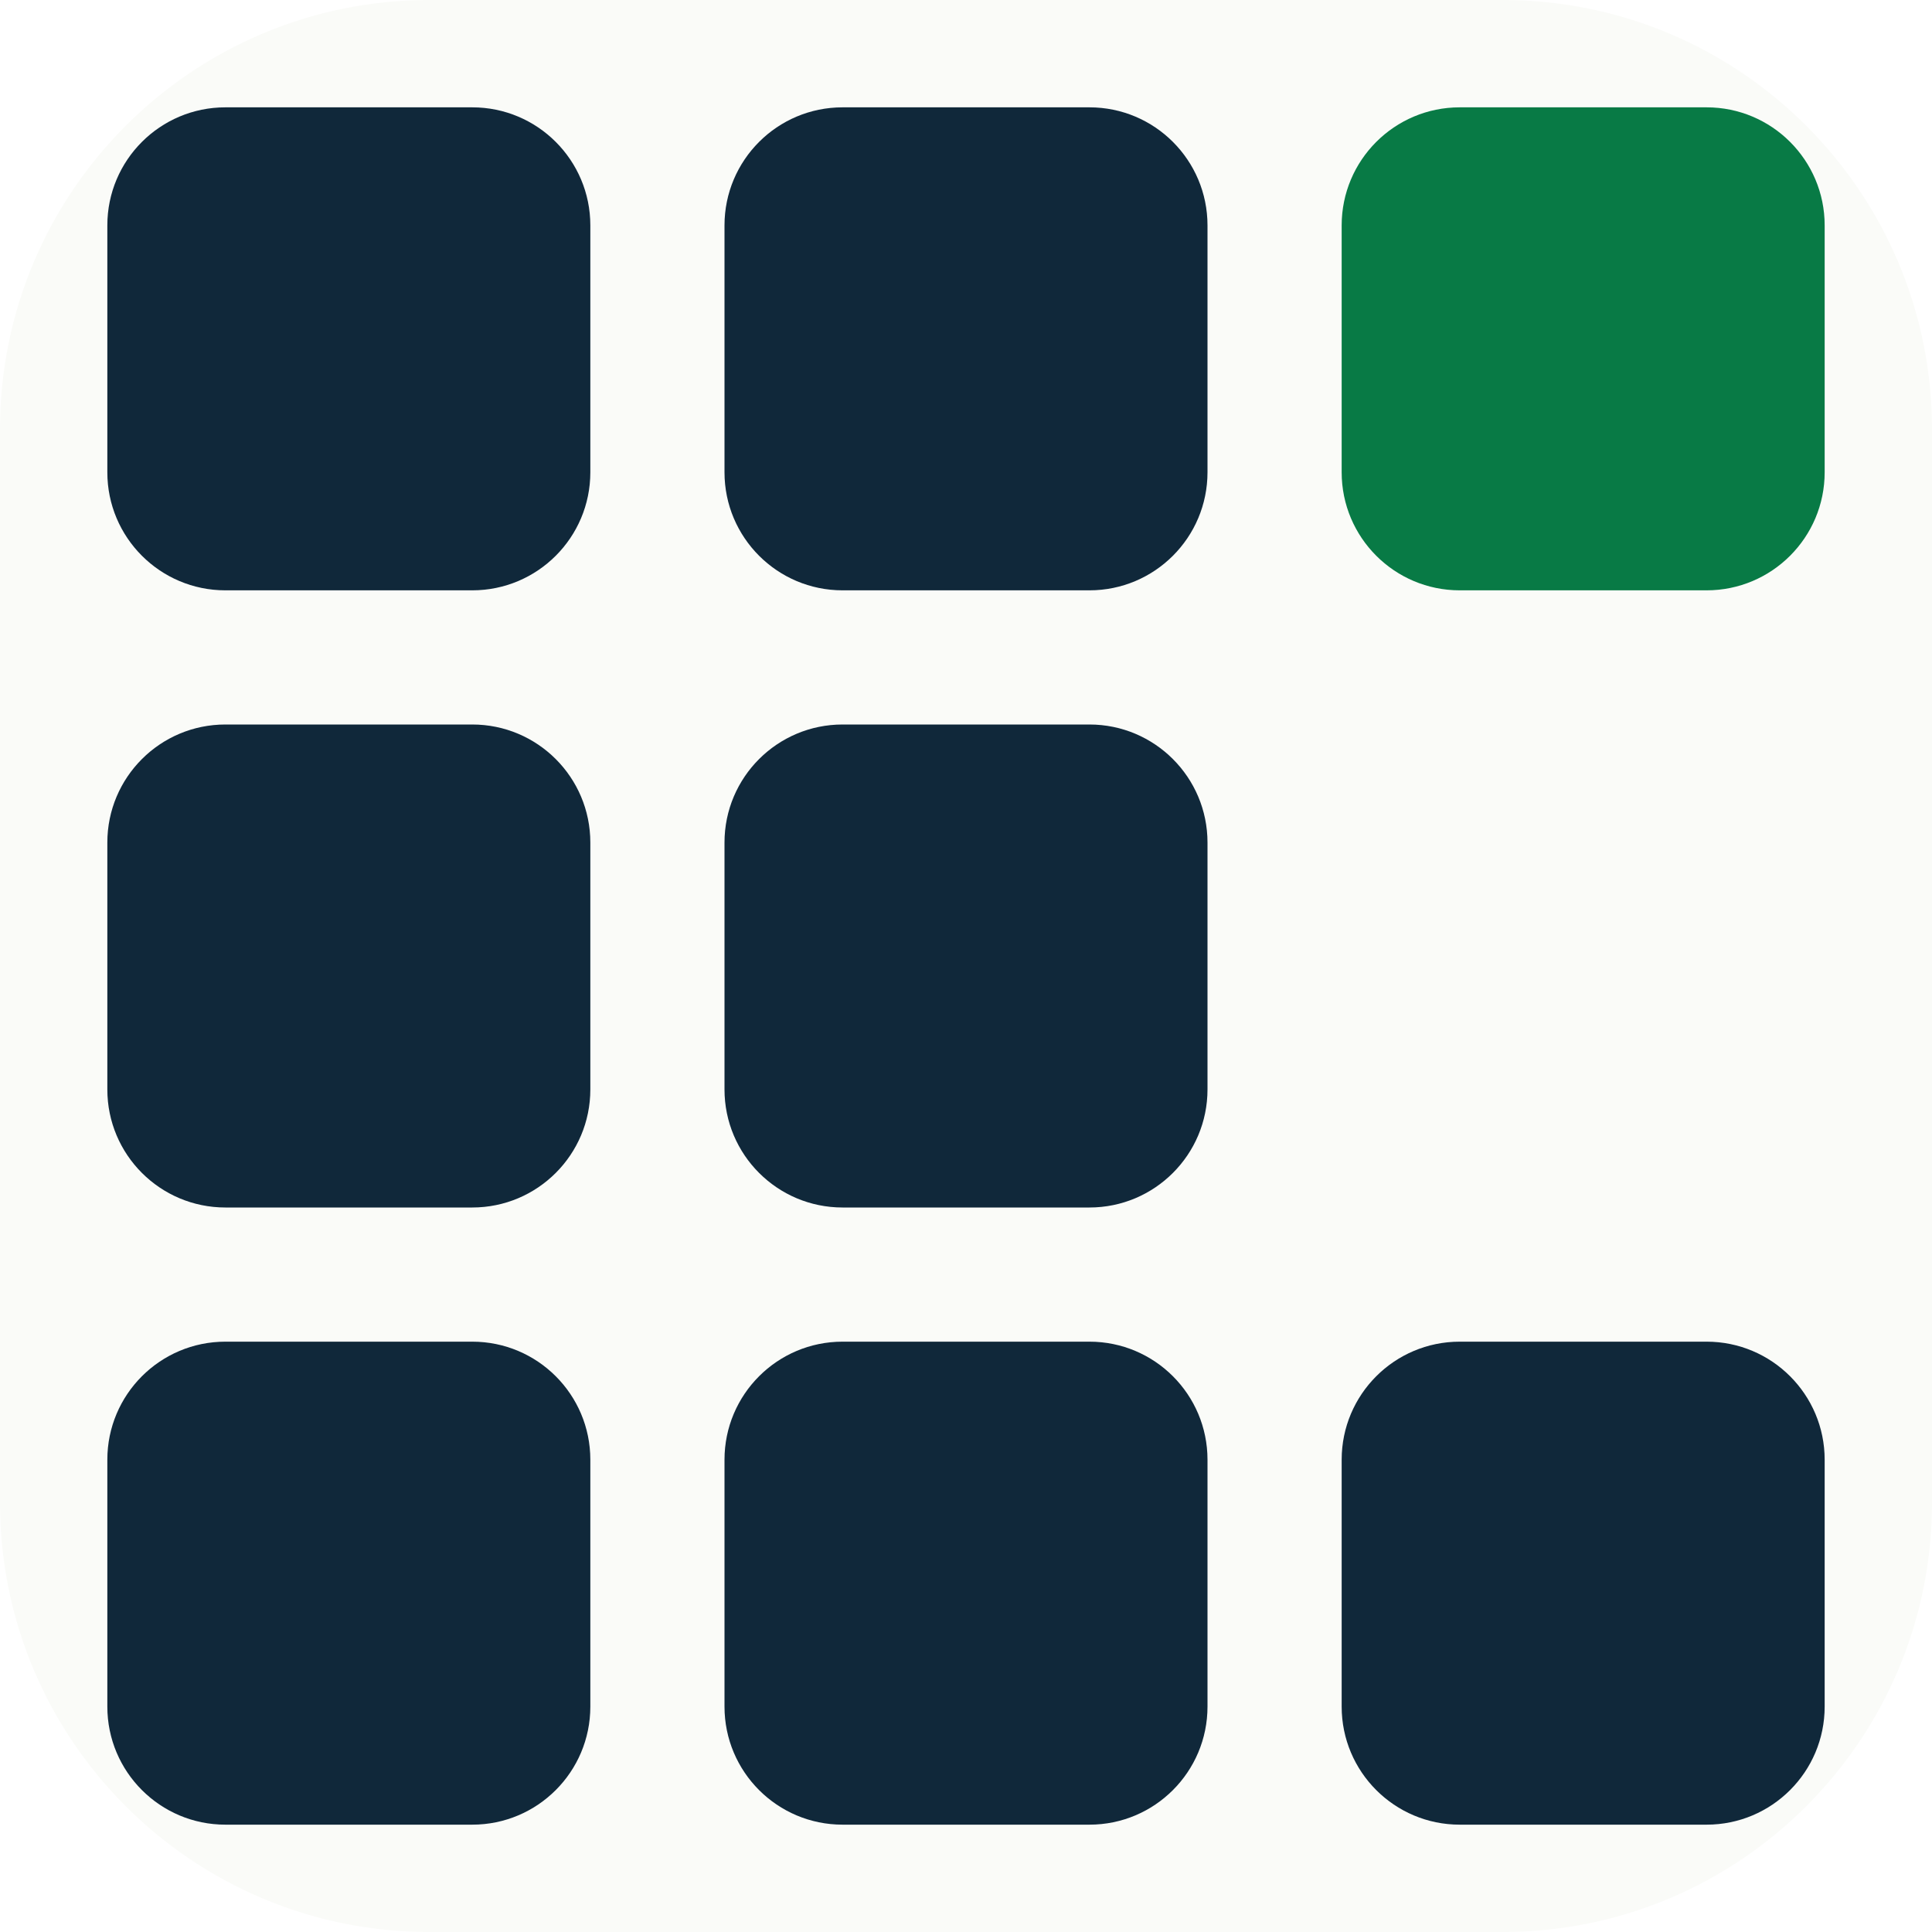
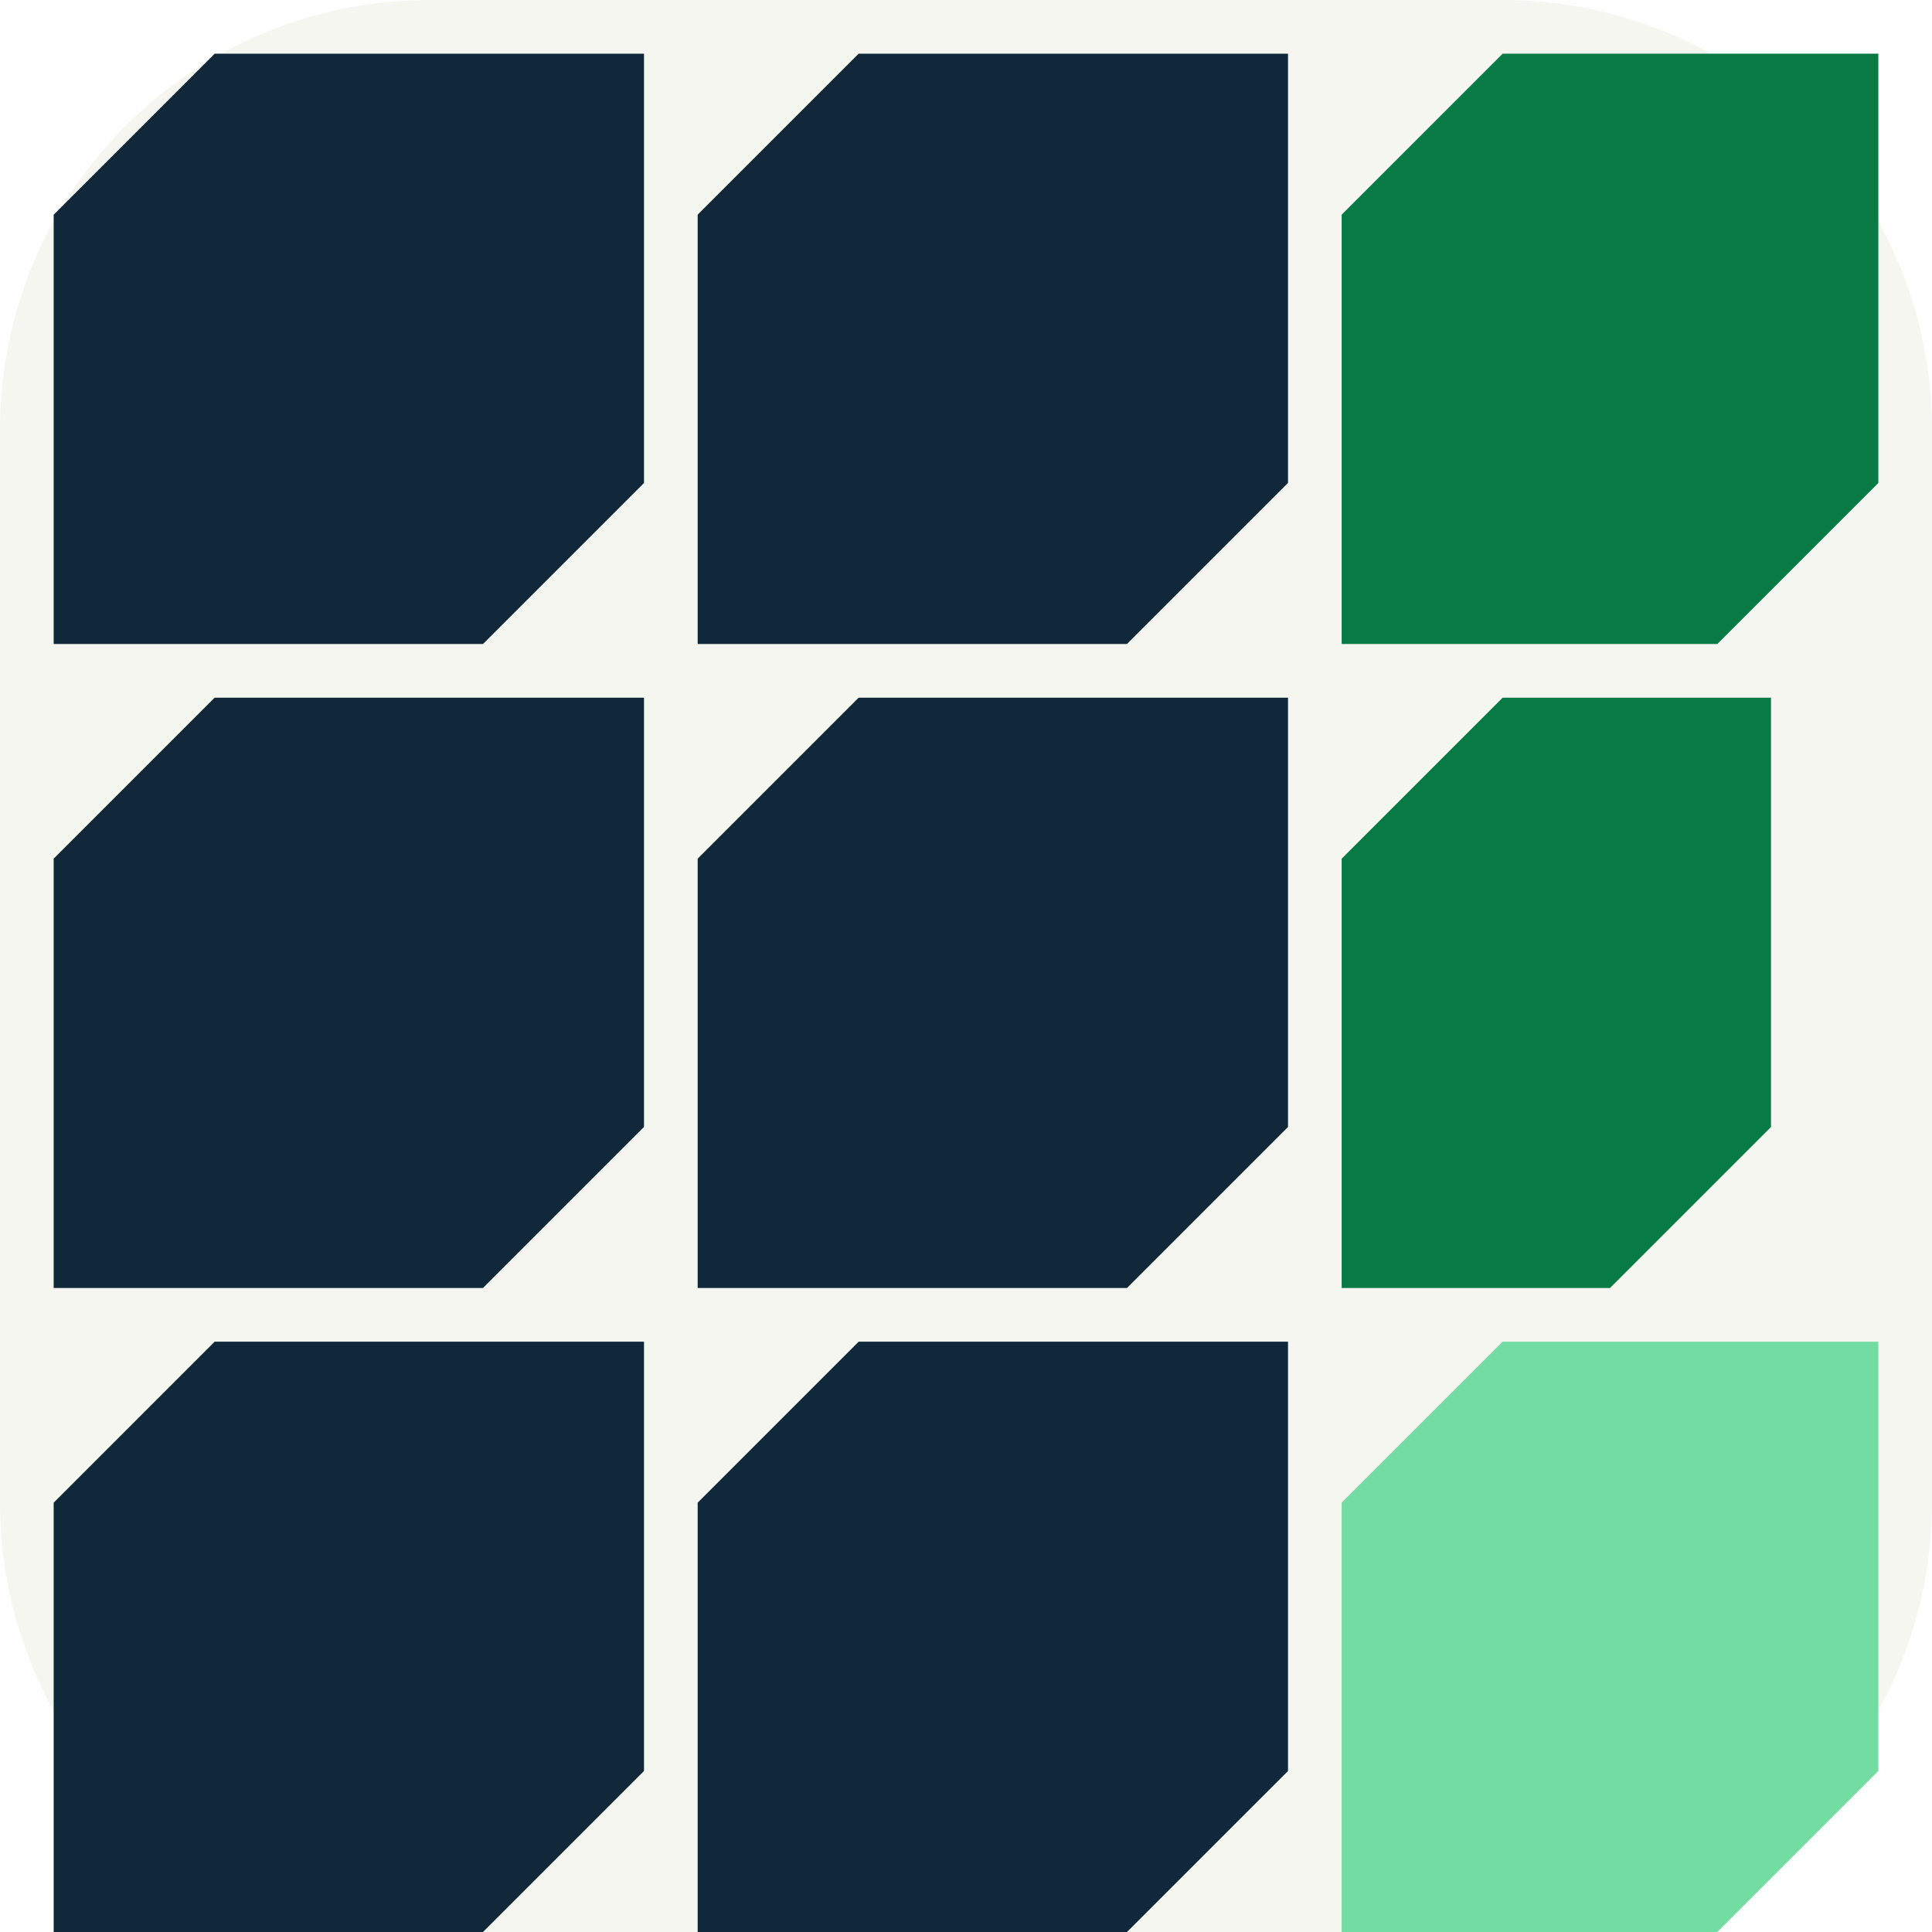
<svg xmlns="http://www.w3.org/2000/svg" viewBox="0 0 36 36">
-   <rect width="36" height="36" rx="8" fill="#fafbf8" />
-   <rect x="2" y="2" width="9" height="9" rx="2.2" fill="#10283a" />
-   <rect x="13.5" y="2" width="9" height="9" rx="2.2" fill="#10283a" />
-   <rect x="25" y="2" width="9" height="9" rx="2.2" fill="#087a45" />
-   <rect x="2" y="13.5" width="9" height="9" rx="2.2" fill="#10283a" />
-   <rect x="13.5" y="13.5" width="9" height="9" rx="2.2" fill="#10283a" />
-   <rect x="2" y="25" width="9" height="9" rx="2.2" fill="#10283a" />
-   <rect x="13.5" y="25" width="9" height="9" rx="2.2" fill="#10283a" />
-   <rect x="25" y="25" width="9" height="9" rx="2.2" fill="#10283a" />
+   <rect width="36" height="36" rx="8" fill="#f6f6f0" />
+   <path d="M1 4 4 1h8v8l-3 3H1Z" fill="#10283a" />
+   <path d="m13 4 3-3h8v8l-3 3h-8Z" fill="#10283a" />
+   <path d="m25 4 3-3h7v8l-3 3h-7Z" fill="#087a45" />
+   <path d="m1 16 3-3h8v8l-3 3H1Z" fill="#10283a" />
+   <path d="m13 16 3-3h8v8l-3 3h-8Z" fill="#10283a" />
+   <path d="m25 16 3-3h5v8l-3 3h-5Z" fill="#087a45" />
+   <path d="m1 28 3-3h8v8l-3 3H1Z" fill="#10283a" />
+   <path d="m13 28 3-3h8v8l-3 3h-8Z" fill="#10283a" />
+   <path d="m25 28 3-3h7v8l-3 3h-7Z" fill="#72dca3" />
</svg>
